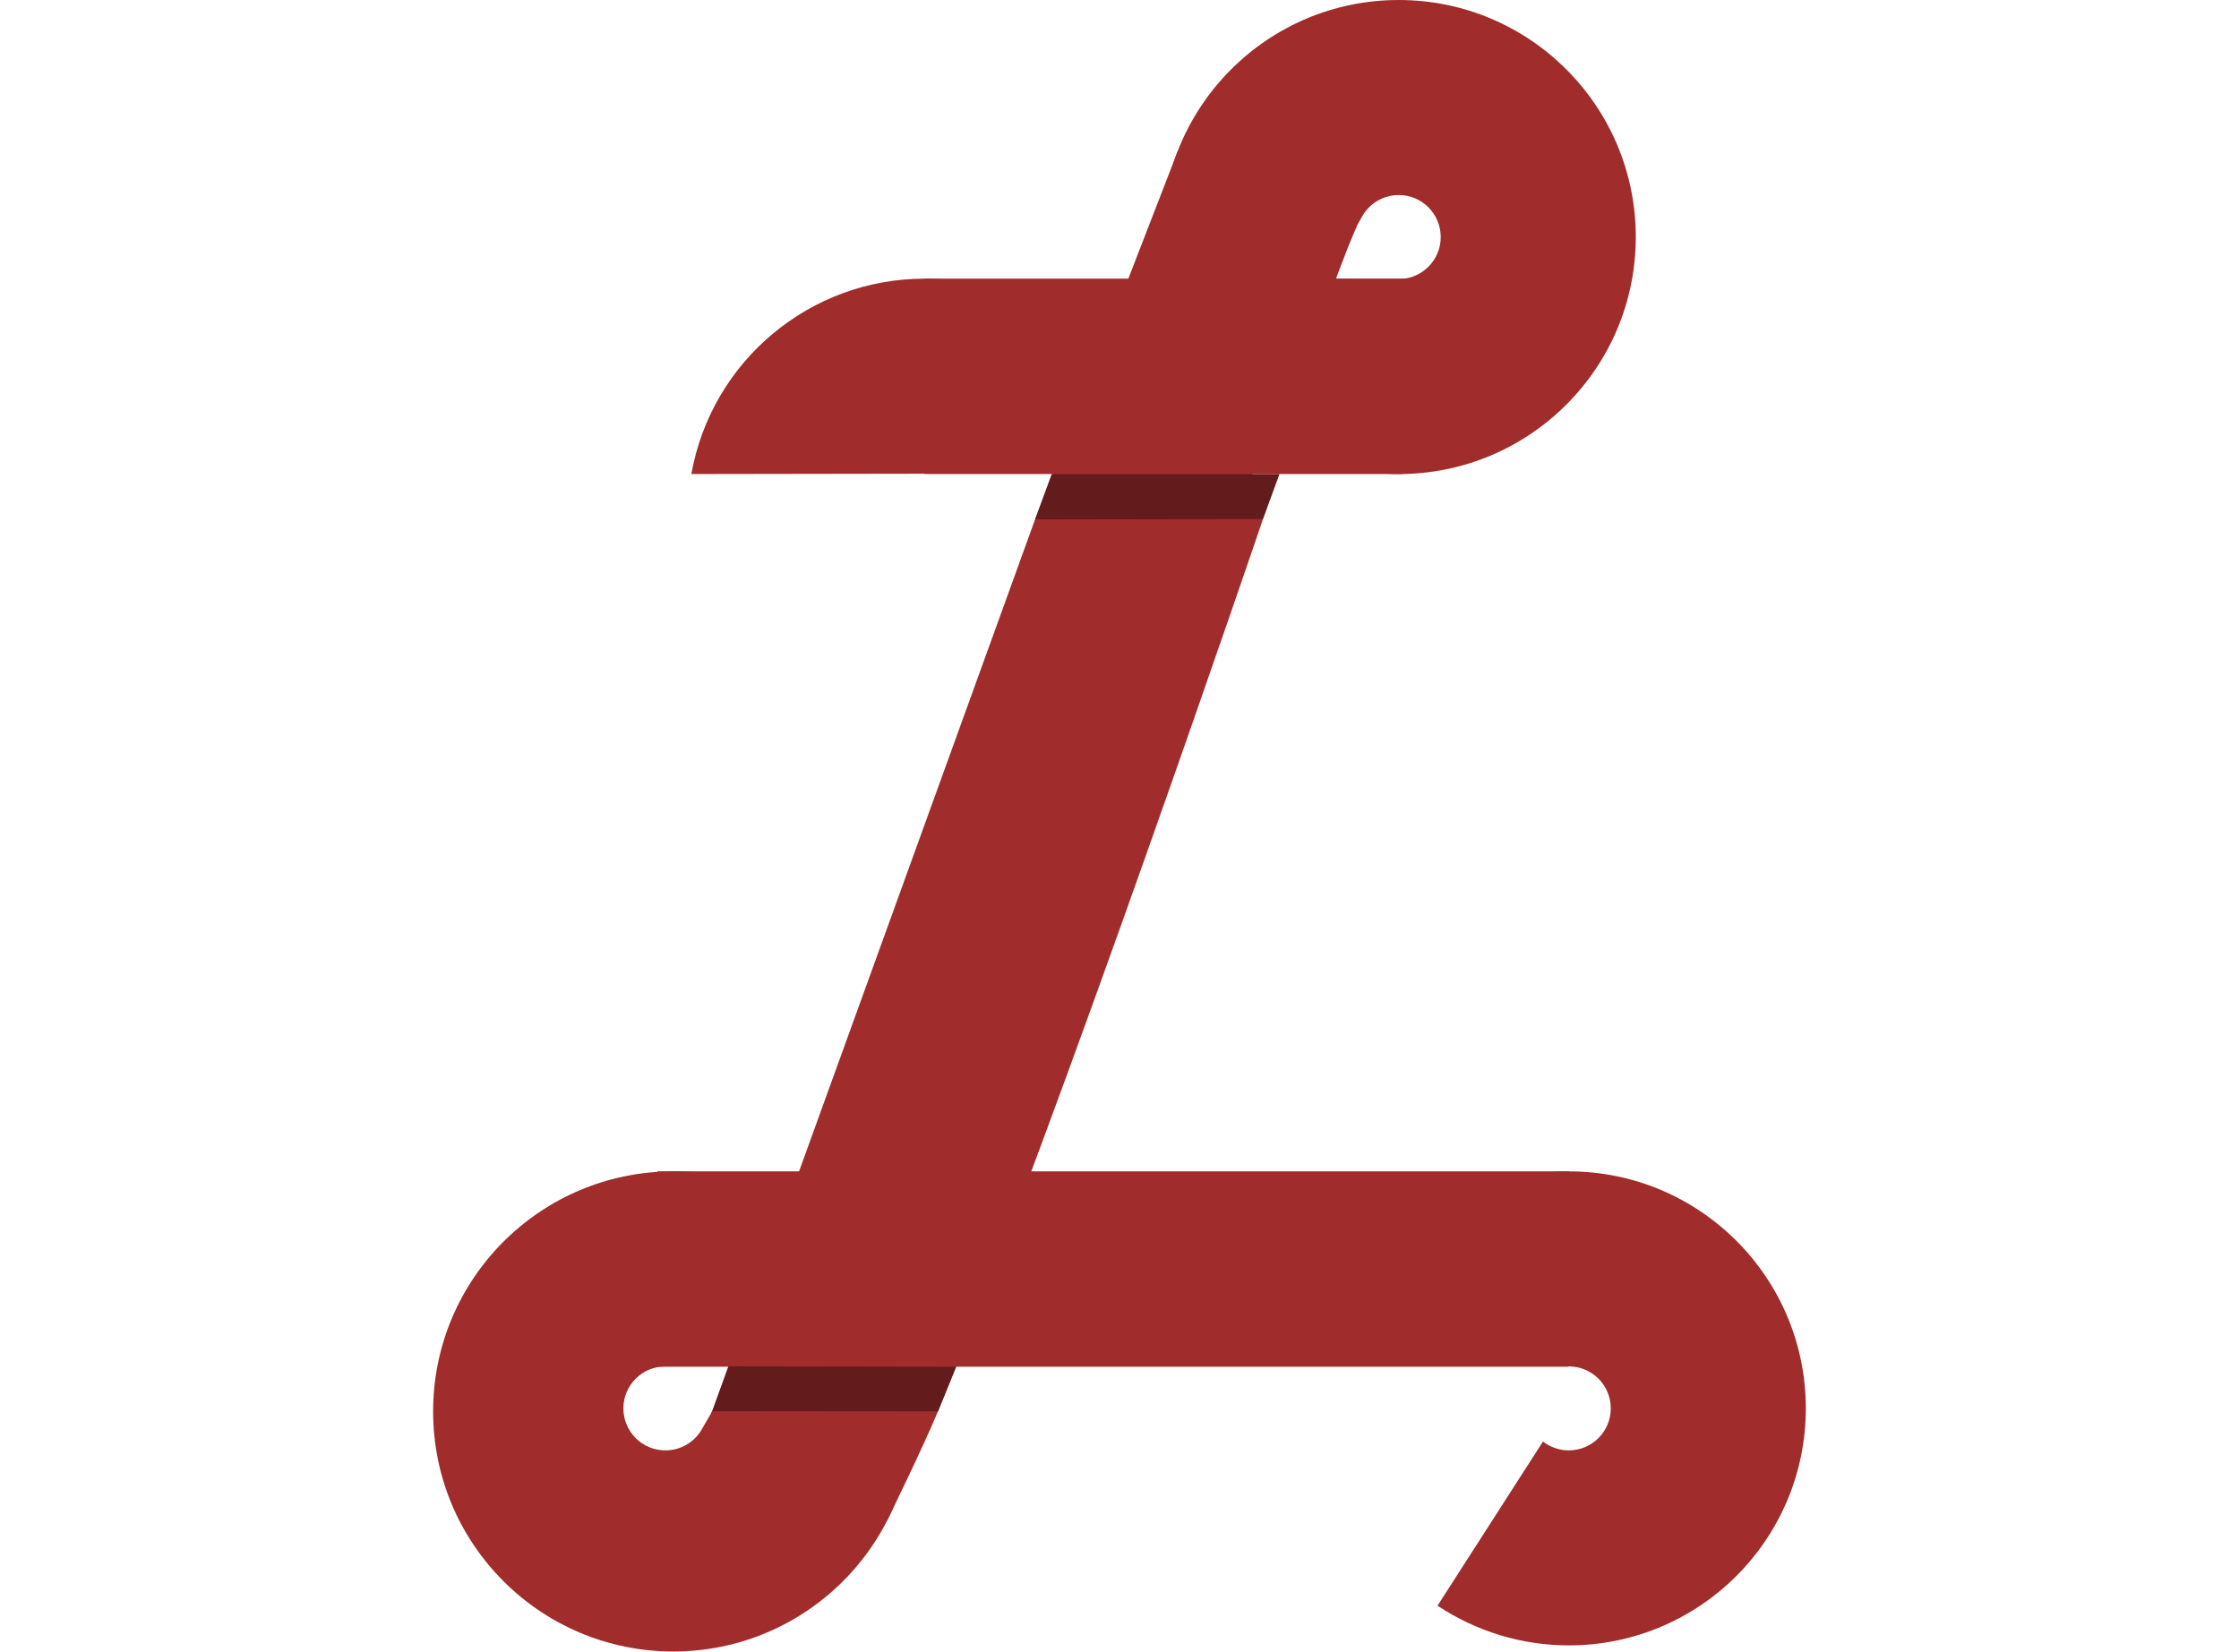
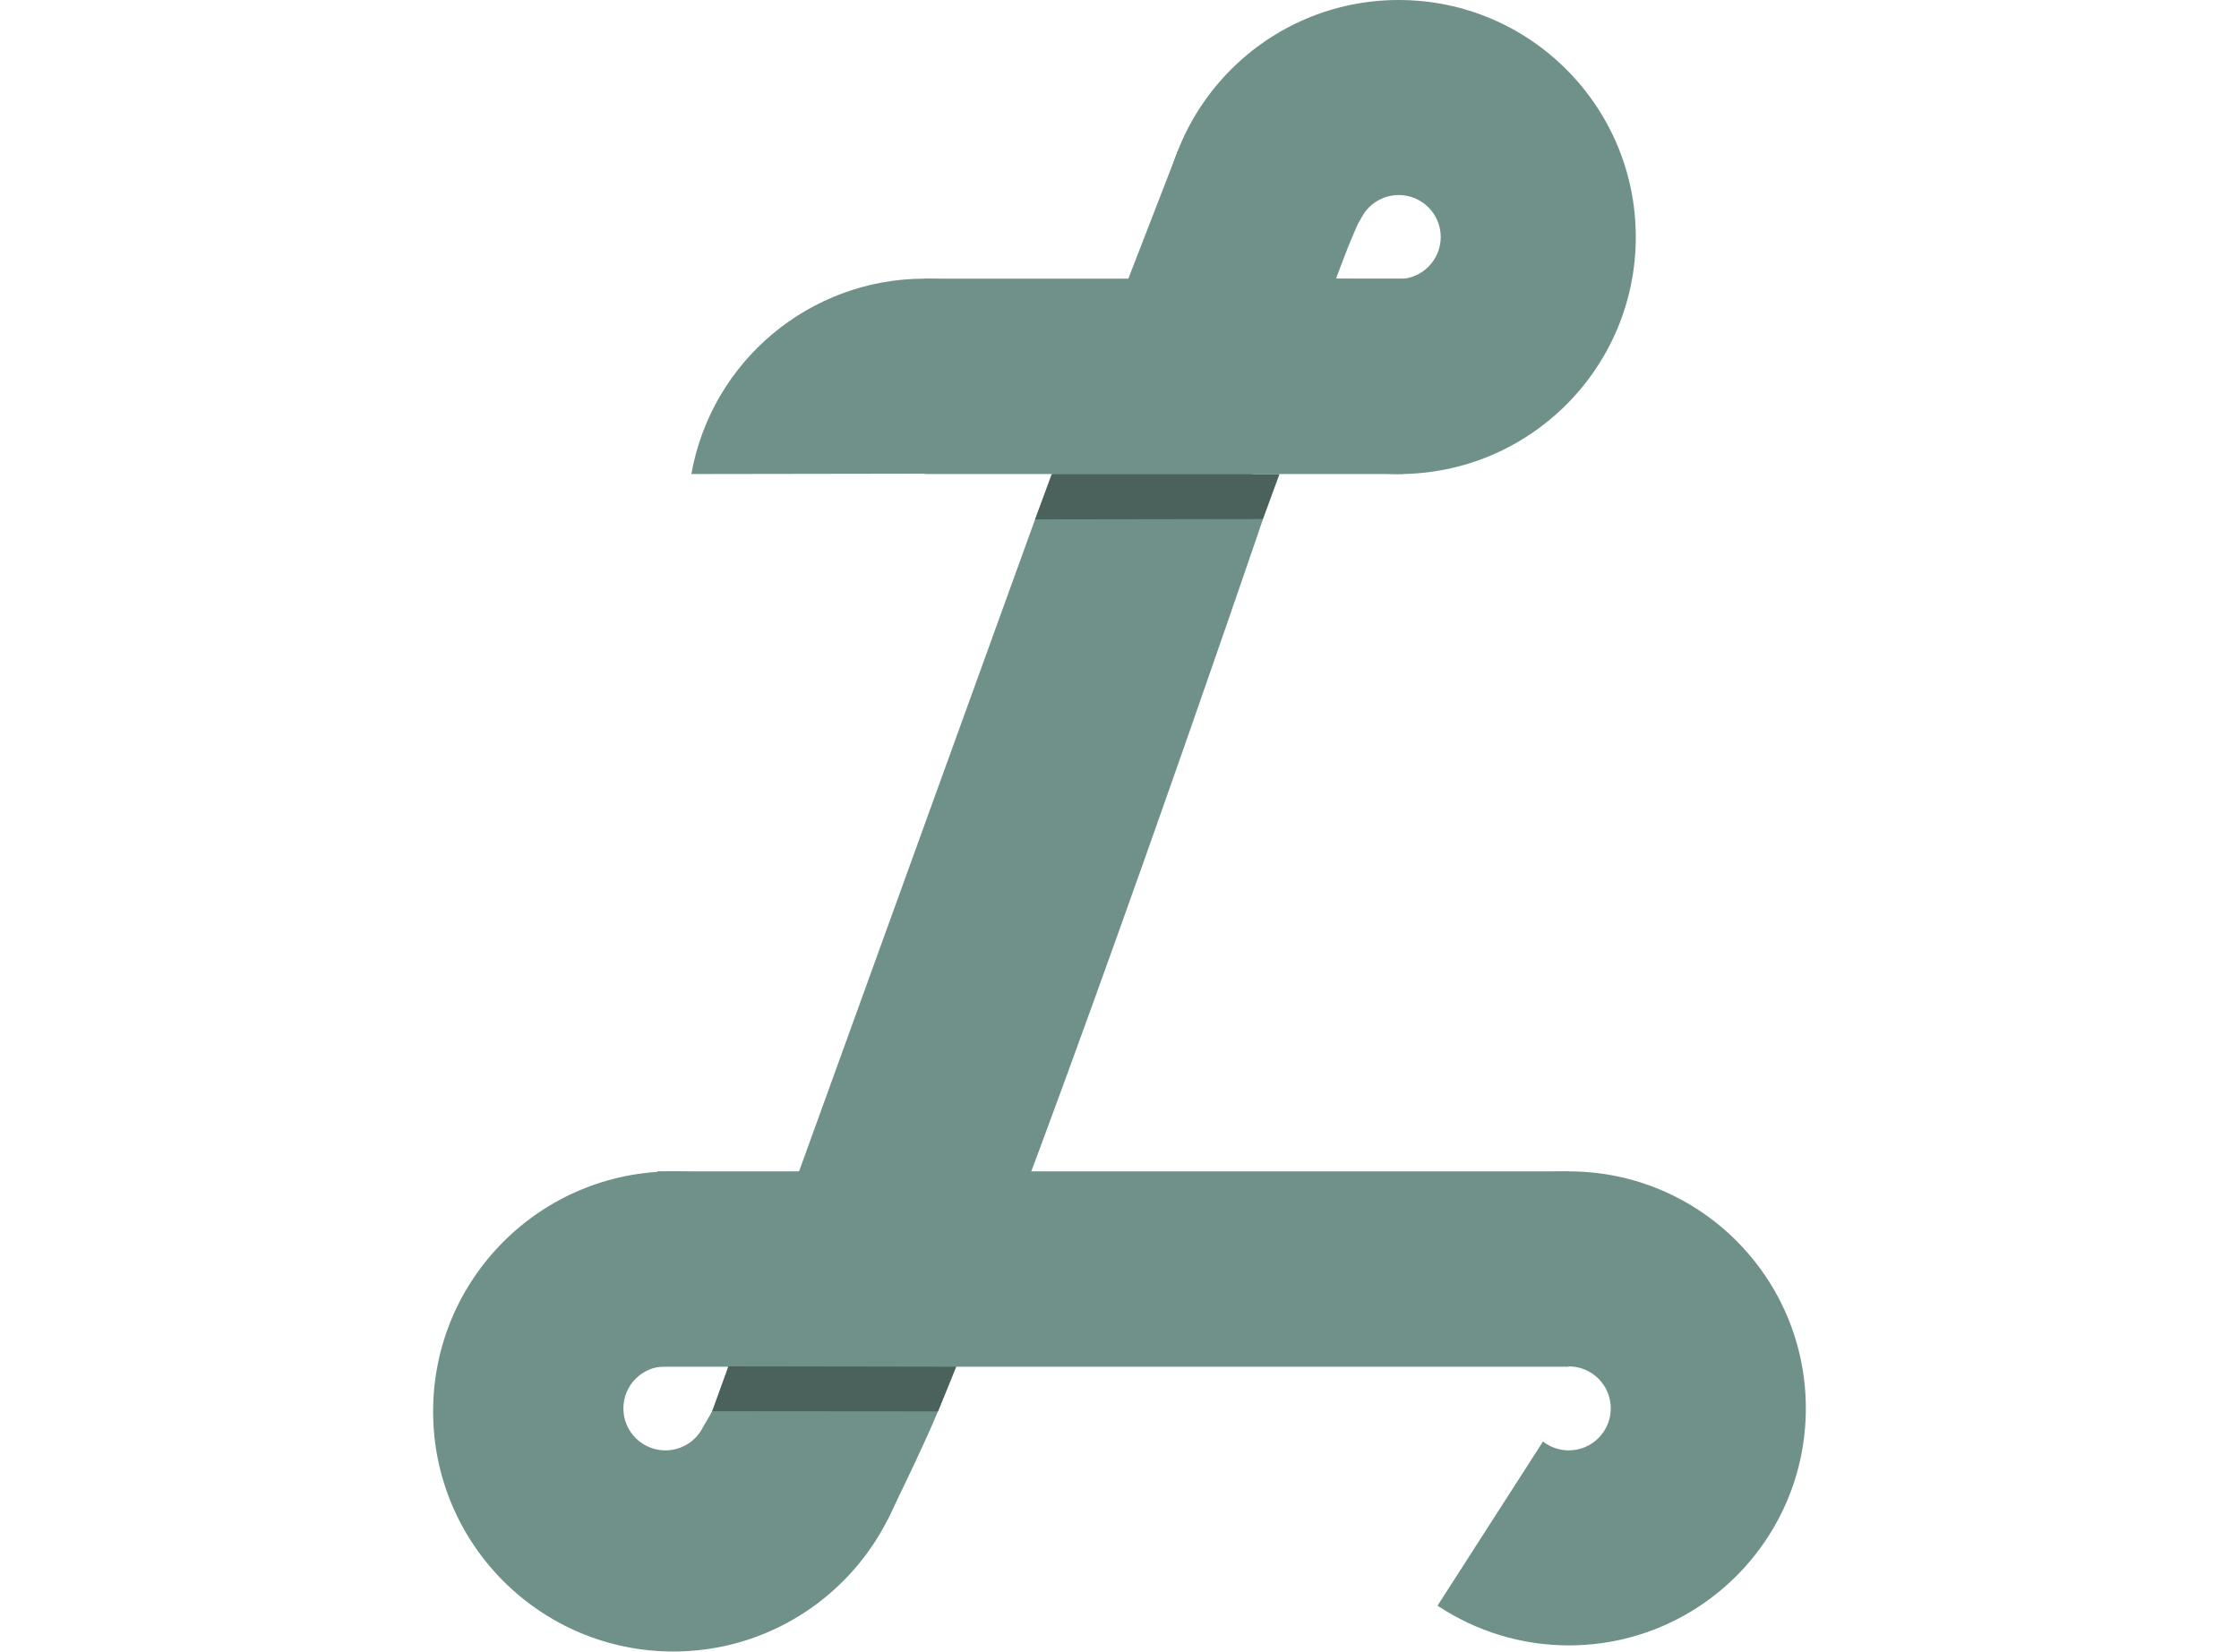
<svg xmlns="http://www.w3.org/2000/svg" width="450" height="332" viewBox="0 0 119.063 87.842" version="1.1" id="svg8">
  <defs id="defs2" />
  <g id="layer1" transform="translate(478.6435,365.7401)">
    <g id="g1" transform="translate(2.16871)">
-       <path id="circle1093" style="fill:#a02c2c;fill-opacity:1;stroke-width:2.705;stroke-linecap:square" d="m -431.646,-350.919 a 12.607,12.607 0 0 0 -12.402,10.392 l 12.403,-0.019 h 12.407 a 12.607,12.607 0 0 0 -12.407,-10.373 z m 12.534,13.882 -2.117,5.826 a 12.607,12.607 0 0 0 2.117,-5.826 z" />
-       <path id="circle1079" style="fill:#a02c2c;fill-opacity:1;stroke-width:2.705;stroke-linecap:square" d="m -445.011,-303.436 a 12.769,12.769 0 0 0 -12.769,12.769 12.769,12.769 0 0 0 12.769,12.769 12.769,12.769 0 0 0 12.769,-12.769 12.769,12.769 0 0 0 -12.769,-12.769 z m -0.416,10.373 h 2.025 1.841 l -1.063,1.842 -0.627,1.085 -0.191,0.33 a 2.234,2.234 0 0 1 -0.107,0.185 2.234,2.234 0 0 1 -4e-4,7.7e-4 2.234,2.234 0 0 1 -1.879,1.025 2.234,2.234 0 0 1 -2.234,-2.234 2.234,2.234 0 0 1 2.234,-2.234 z" />
-       <path id="circle1081" style="fill:#a02c2c;fill-opacity:1;stroke-width:2.705;stroke-linecap:square" d="m -406.433,-365.74 a 12.607,12.607 0 0 0 -12.607,12.607 12.607,12.607 0 0 0 12.607,12.607 12.607,12.607 0 0 0 12.607,-12.607 12.607,12.607 0 0 0 -12.607,-12.607 z m 0,10.373 c 1.234,2e-5 2.234,1 2.234,2.234 0,1.234 -1,2.234 -2.234,2.234 l -2.024,-3.9e-4 -1.309,-0.019 c 0,0 0.427,-1.153 0.656,-1.723 0.16,-0.397 0.501,-1.183 0.501,-1.183 l 0.191,-0.33 c 0.032,-0.056 0.066,-0.124 0.107,-0.186 0.411,-0.639 1.119,-1.025 1.878,-1.025 z" />
-       <path style="fill:#a02c2c;fill-opacity:1;stroke:none;stroke-width:0.265px;stroke-linecap:butt;stroke-linejoin:miter;stroke-opacity:1" d="m -442.937,-290.68 17.167,-47.434 7.581,-19.573 4.539,19.554 c 0,0 -10.847,31.905 -17.285,47.464 -0.811,1.959 -2.684,5.768 -2.684,5.768 l -9.389,-5.657 z" id="path5267" />
-       <path d="m -445.857,-303.436 h 48.455 v 10.392 h -51.68 z" style="fill:#a02c2c;fill-opacity:1;stroke-width:1.93;stroke-linecap:square" id="path1100" />
-       <path id="circle1102" style="fill:#a02c2c;fill-opacity:1;stroke-width:2.705;stroke-linecap:square" d="m -397.389,-303.436 a 12.607,12.607 0 0 0 -12.399,10.373 h 8.533 3.866 a 2.234,2.234 0 0 1 2.233,2.234 2.234,2.234 0 0 1 -2.233,2.233 2.234,2.234 0 0 1 -1.372,-0.471 l -5.608,8.731 a 12.607,12.607 0 0 0 6.979,2.113 12.607,12.607 0 0 0 12.606,-12.606 12.607,12.607 0 0 0 -12.606,-12.607 z" />
-       <path style="fill:#631b1b;fill-opacity:1;stroke:none;stroke-width:0.265px;stroke-linecap:butt;stroke-linejoin:miter;stroke-opacity:1" d="m -425.77,-338.114 0.884,-2.413 h 12.113 l -0.876,2.394 z" id="path5143" />
-       <path style="fill:#631b1b;fill-opacity:1;stroke:none;stroke-width:0.265px;stroke-linecap:butt;stroke-linejoin:miter;stroke-opacity:1" d="m -442.937,-290.68 0.863,-2.384 12.107,0.019 -0.967,2.375 z" id="path1781" />
-       <path d="m -406.203,-340.527 h -25.443 v -10.392 h 27.136 z" style="fill:#a02c2c;fill-opacity:1;stroke-width:1.62;stroke-linecap:square" id="path1083" />
+       <path id="circle1093" style="fill:#6f918a;fill-opacity:1;stroke-width:2.705;stroke-linecap:square" d="m -431.646,-350.919 a 12.607,12.607 0 0 0 -12.402,10.392 l 12.403,-0.019 h 12.407 a 12.607,12.607 0 0 0 -12.407,-10.373 z m 12.534,13.882 -2.117,5.826 a 12.607,12.607 0 0 0 2.117,-5.826 z" />
+       <path id="circle1079" style="fill:#6f918a;fill-opacity:1;stroke-width:2.705;stroke-linecap:square" d="m -445.011,-303.436 a 12.769,12.769 0 0 0 -12.769,12.769 12.769,12.769 0 0 0 12.769,12.769 12.769,12.769 0 0 0 12.769,-12.769 12.769,12.769 0 0 0 -12.769,-12.769 z m -0.416,10.373 h 2.025 1.841 l -1.063,1.842 -0.627,1.085 -0.191,0.33 a 2.234,2.234 0 0 1 -0.107,0.185 2.234,2.234 0 0 1 -4e-4,7.7e-4 2.234,2.234 0 0 1 -1.879,1.025 2.234,2.234 0 0 1 -2.234,-2.234 2.234,2.234 0 0 1 2.234,-2.234 z" />
+       <path id="circle1081" style="fill:#6f918a;fill-opacity:1;stroke-width:2.705;stroke-linecap:square" d="m -406.433,-365.74 a 12.607,12.607 0 0 0 -12.607,12.607 12.607,12.607 0 0 0 12.607,12.607 12.607,12.607 0 0 0 12.607,-12.607 12.607,12.607 0 0 0 -12.607,-12.607 z m 0,10.373 c 1.234,2e-5 2.234,1 2.234,2.234 0,1.234 -1,2.234 -2.234,2.234 l -2.024,-3.9e-4 -1.309,-0.019 c 0,0 0.427,-1.153 0.656,-1.723 0.16,-0.397 0.501,-1.183 0.501,-1.183 l 0.191,-0.33 c 0.032,-0.056 0.066,-0.124 0.107,-0.186 0.411,-0.639 1.119,-1.025 1.878,-1.025 z" />
+       <path style="fill:#6f918a;fill-opacity:1;stroke:none;stroke-width:0.265px;stroke-linecap:butt;stroke-linejoin:miter;stroke-opacity:1" d="m -442.937,-290.68 17.167,-47.434 7.581,-19.573 4.539,19.554 c 0,0 -10.847,31.905 -17.285,47.464 -0.811,1.959 -2.684,5.768 -2.684,5.768 l -9.389,-5.657 z" id="path5267" />
+       <path d="m -445.857,-303.436 h 48.455 v 10.392 h -51.68 z" style="fill:#6f918a;fill-opacity:1;stroke-width:1.93;stroke-linecap:square" id="path1100" />
+       <path id="circle1102" style="fill:#6f918a;fill-opacity:1;stroke-width:2.705;stroke-linecap:square" d="m -397.389,-303.436 a 12.607,12.607 0 0 0 -12.399,10.373 h 8.533 3.866 a 2.234,2.234 0 0 1 2.233,2.234 2.234,2.234 0 0 1 -2.233,2.233 2.234,2.234 0 0 1 -1.372,-0.471 l -5.608,8.731 a 12.607,12.607 0 0 0 6.979,2.113 12.607,12.607 0 0 0 12.606,-12.606 12.607,12.607 0 0 0 -12.606,-12.607 z" />
+       <path style="fill:#4a615c;fill-opacity:1;stroke:none;stroke-width:0.265px;stroke-linecap:butt;stroke-linejoin:miter;stroke-opacity:1" d="m -425.77,-338.114 0.884,-2.413 h 12.113 l -0.876,2.394 z" id="path5143" />
+       <path style="fill:#4a615c;fill-opacity:1;stroke:none;stroke-width:0.265px;stroke-linecap:butt;stroke-linejoin:miter;stroke-opacity:1" d="m -442.937,-290.68 0.863,-2.384 12.107,0.019 -0.967,2.375 z" id="path1781" />
+       <path d="m -406.203,-340.527 h -25.443 v -10.392 h 27.136 z" style="fill:#6f918a;fill-opacity:1;stroke-width:1.62;stroke-linecap:square" id="path1083" />
    </g>
  </g>
</svg>
